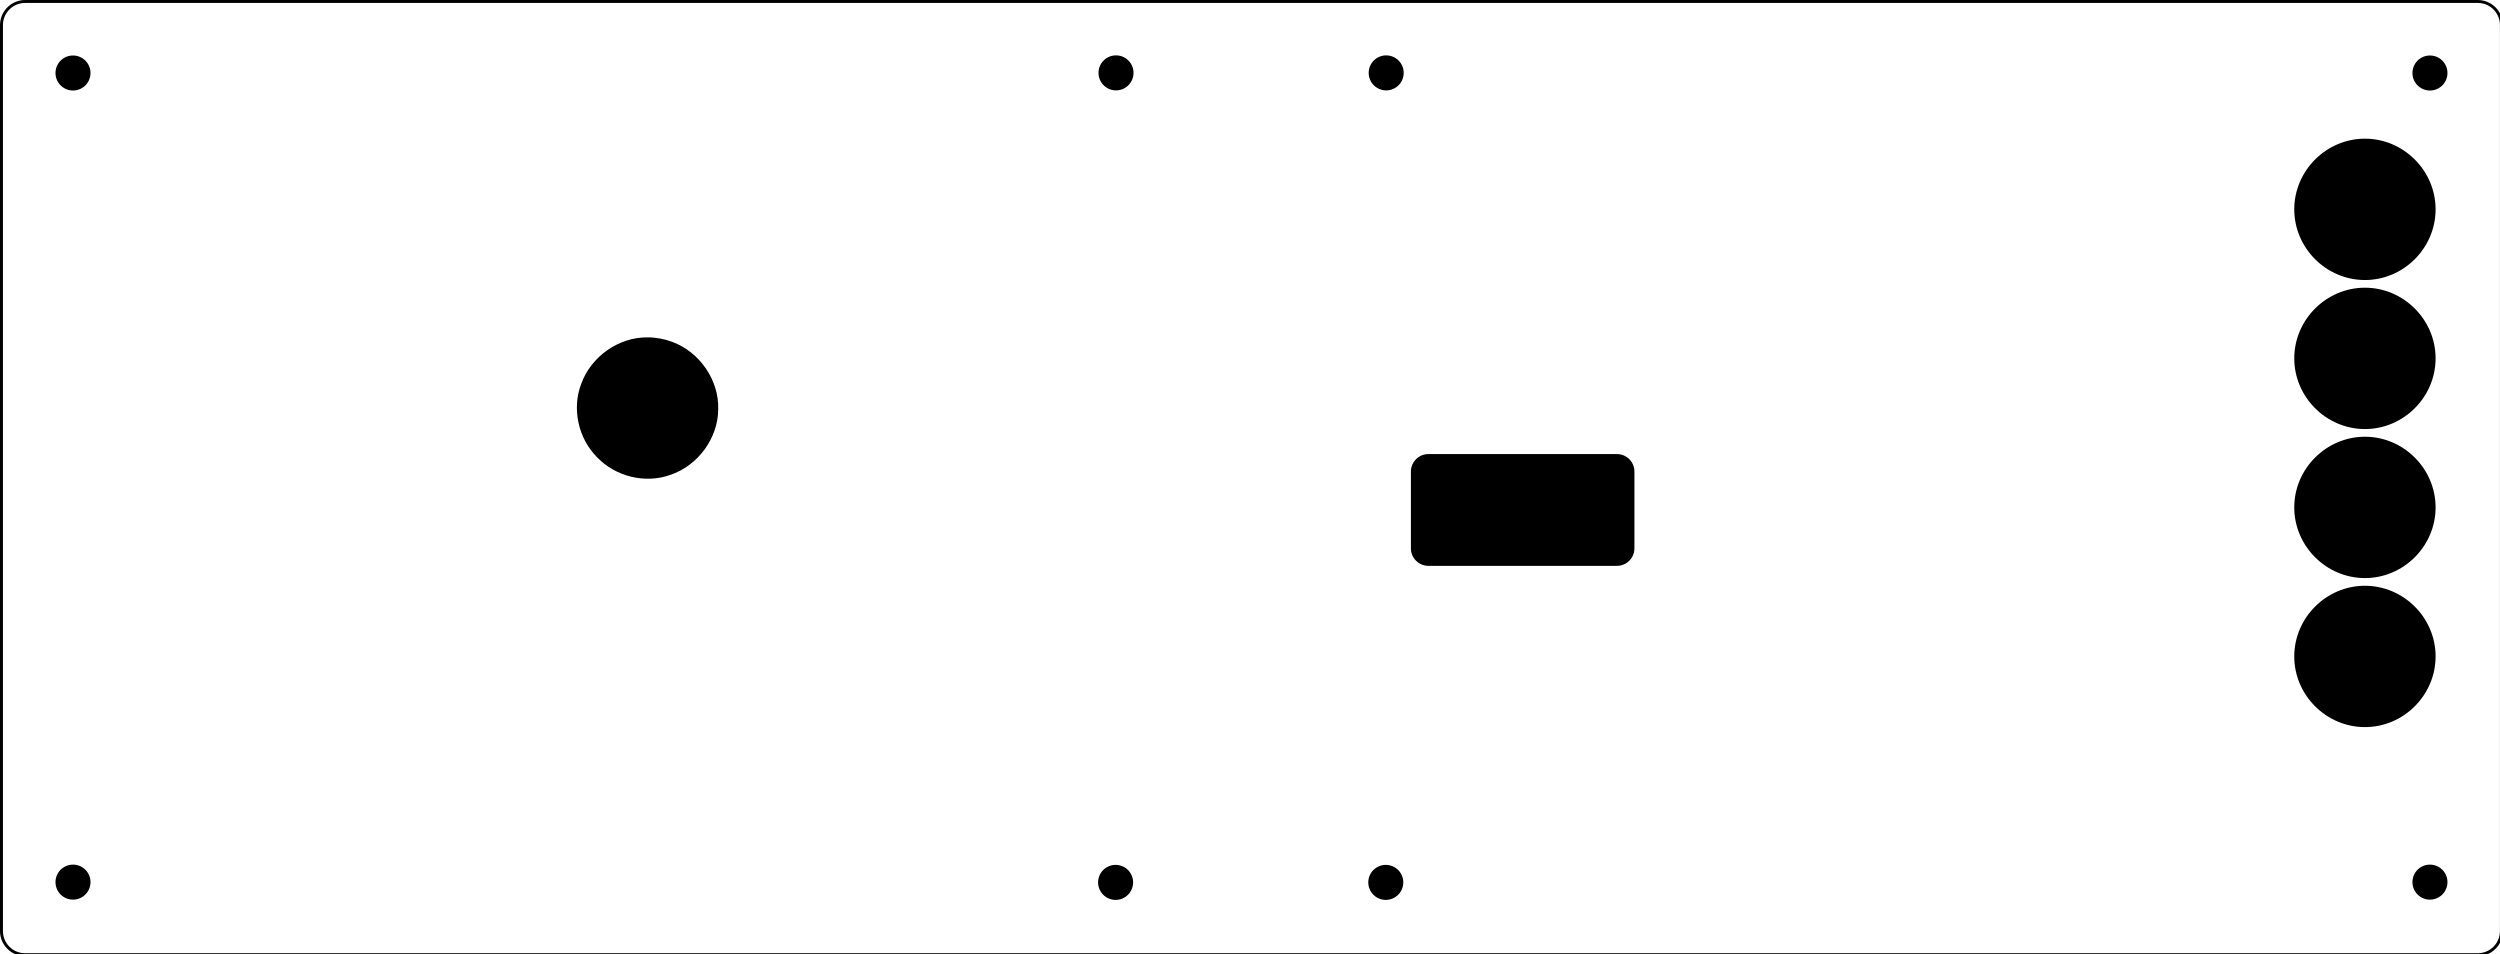
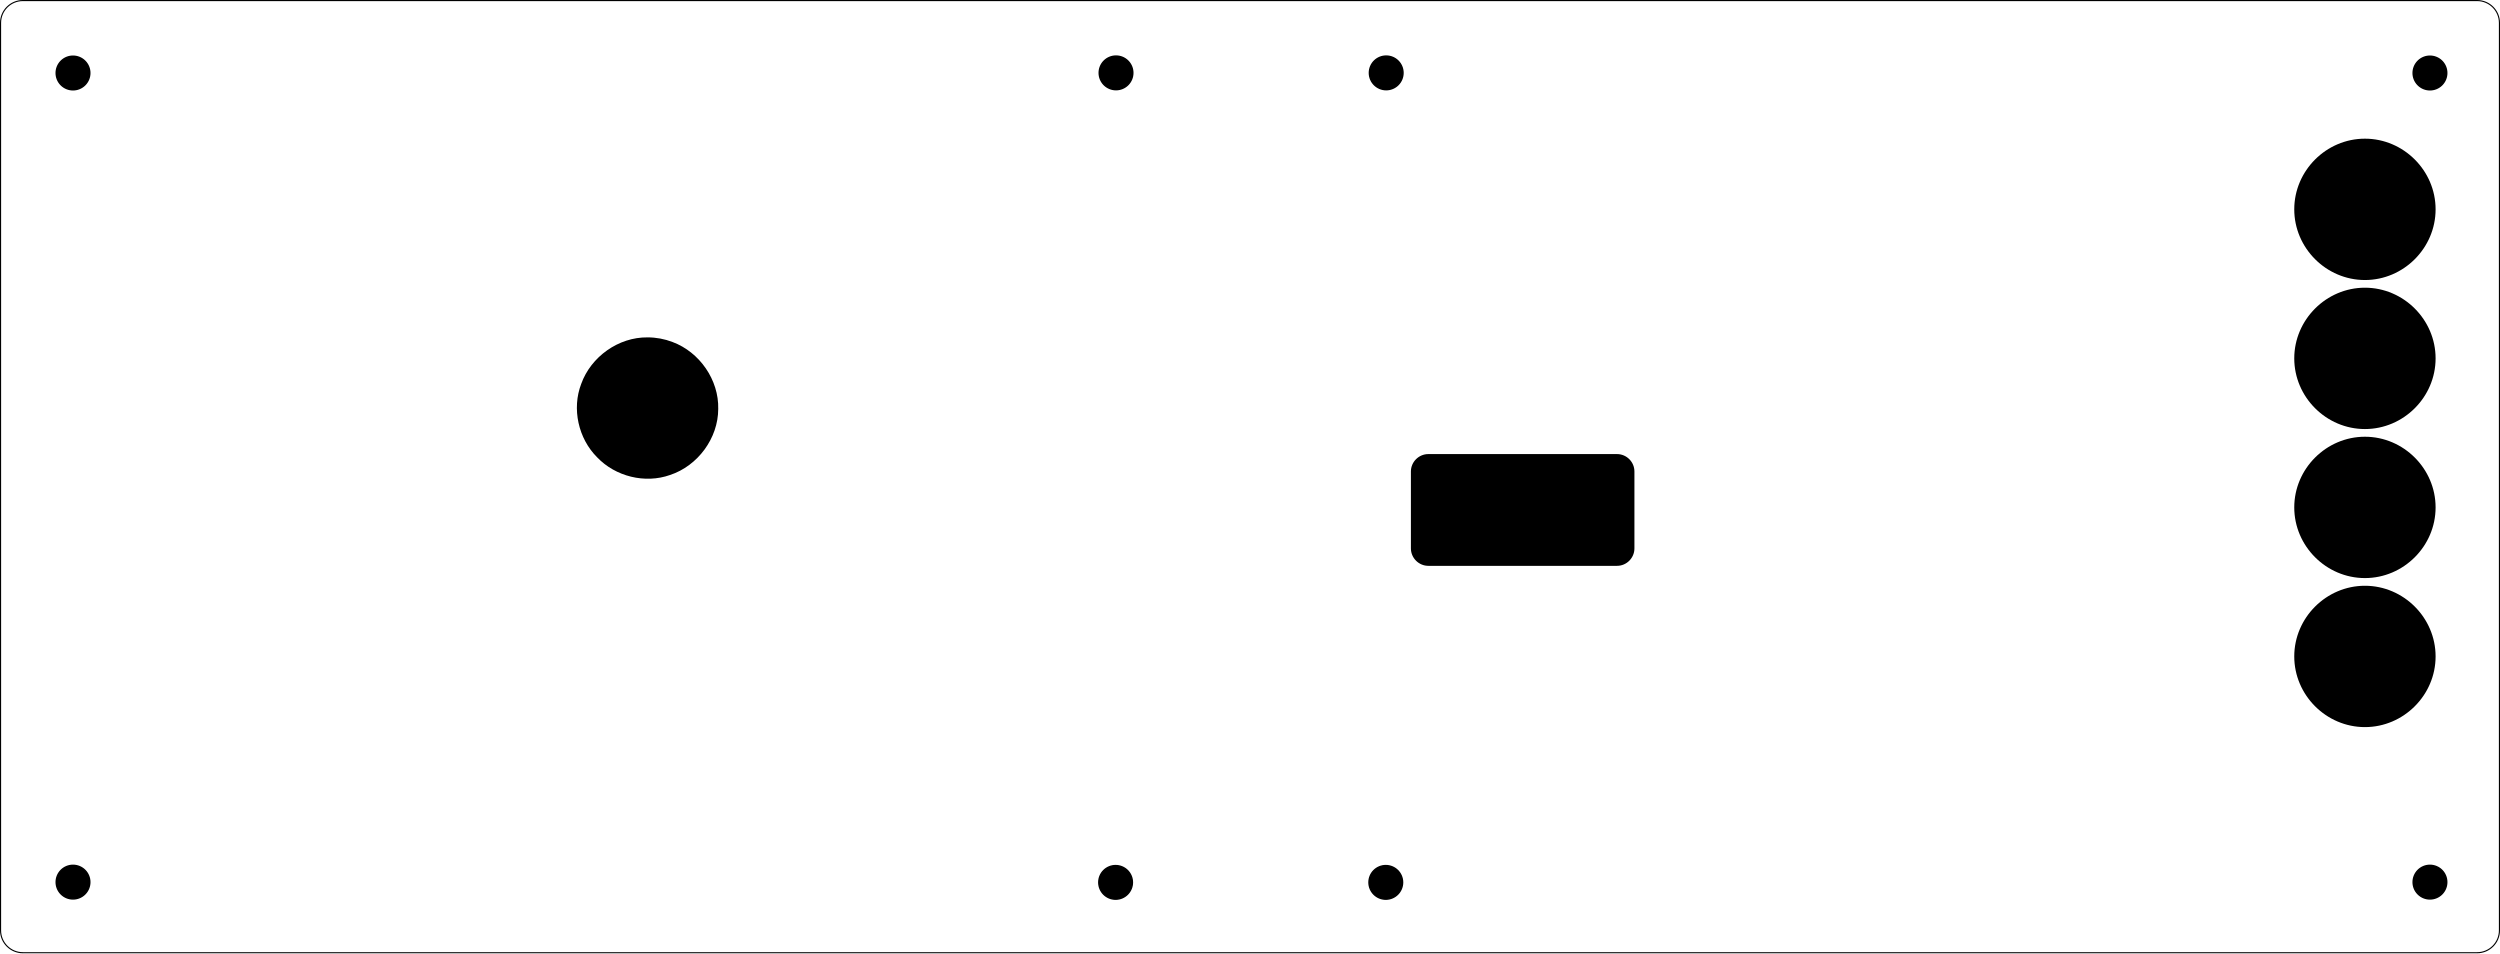
<svg xmlns="http://www.w3.org/2000/svg" width="223.7mm" height="85.3mm" viewBox="-2 -2 223.7 85.3" version="1.1" id="svg12" xml:space="preserve">
  <defs id="defs9" />
  <g id="g30893" transform="matrix(0,0.3527778,0.3527778,0,-1.088717,-0.9299632)" style="display:inline;stroke-width:0.283;stroke-dasharray:none">
    <path id="path40314" style="color:#000000;display:inline;fill:#000000;stroke:none;stroke-width:0.283;stroke-linecap:round;stroke-linejoin:round;stroke-miterlimit:10;stroke-dasharray:none" d="m 145.543,597.267 c 0,-9.815 8.109,-17.925 17.924,-17.925 9.815,0 17.925,8.109 17.925,17.925 0,9.816 -8.11,17.924 -17.925,17.924 -9.816,0 -17.924,-8.109 -17.924,-17.924 z" />
    <path id="path40308" style="color:#000000;display:inline;fill:#000000;stroke-width:0.283;stroke-linecap:round;stroke-linejoin:round;stroke-miterlimit:10;stroke-dasharray:none" d="m 32.141,597.267 c 0,-9.815 8.11,-17.925 17.925,-17.925 9.815,0 17.927,8.11 17.927,17.925 10e-7,9.815 -8.111,17.924 -17.927,17.924 -9.816,0 -17.925,-8.109 -17.925,-17.924 z" />
    <path id="path37608" style="color:#000000;display:inline;fill:#000000;stroke-width:0.283;stroke-linecap:round;stroke-linejoin:round;stroke-miterlimit:10;stroke-dasharray:none" d="m 82.542,161.668 c -0.092,-7.353 4.898,-14.358 11.796,-16.83 6.304,-2.42 13.862,-0.736 18.618,4.034 4.878,4.642 6.748,12.151 4.485,18.511 -2.322,7.026 -9.321,12.203 -16.745,12.207 -7.355,0.189 -14.424,-4.718 -16.98,-11.588 -0.776,-2.016 -1.176,-4.174 -1.175,-6.334 z" />
    <path id="path40302" style="color:#000000;display:inline;fill:#000000;stroke-width:0.283;stroke-linecap:round;stroke-linejoin:round;stroke-miterlimit:10;stroke-dasharray:none" d="m 69.941,597.267 c 0,-9.815 8.112,-17.925 17.927,-17.925 9.815,0 17.924,8.11 17.924,17.925 0,9.815 -8.108,17.924 -17.924,17.924 -9.816,0 -17.927,-8.109 -17.927,-17.924 z" />
    <path id="path40296" style="color:#000000;display:inline;fill:#000000;stroke-width:0.283;stroke-linecap:round;stroke-linejoin:round;stroke-miterlimit:10;stroke-dasharray:none" d="m 107.743,597.267 c 0,-9.815 8.11,-17.925 17.925,-17.925 9.815,0 17.924,8.109 17.924,17.925 0,9.816 -8.108,17.924 -17.924,17.924 -9.816,0 -17.925,-8.109 -17.925,-17.924 z" />
-     <path style="color:#000000;display:inline;fill:#000000;fill-opacity:1;stroke:none;stroke-width:0.1;stroke-linecap:round;stroke-linejoin:round;stroke-dasharray:none;stroke-opacity:1" d="M 0.248,-2 C -0.992,-2 -2,-0.992 -2,0.248 V 81.311 c 4e-7,1.24 1.008,2.25 2.248,2.25 H 219.711 c 1.24,2e-6 2.25,-1.01 2.25,-2.25 V 0.248 c 0,-1.24 -1.01,-2.248 -2.25,-2.248 z m 0,0.264 H 14.575 219.711 c 1.097,-1.7e-6 1.984,0.887 1.984,1.984 V 81.311 c 0,1.098 -0.887,1.984 -1.984,1.984 H 0.248 c -1.098,0 -1.984,-0.887 -1.984,-1.984 V 0.248 c 0,-1.098 0.887,-1.984 1.984,-1.984 z" id="path36538" transform="matrix(0,2.834646,2.834646,0,2.636116,3.086126)" />
+     <path id="rect14" d="M -2.892,3.225 V 625.719 a 5.663,5.667 0 0 0 5.663,5.667 H 232.958 a 5.663,5.667 0 0 0 5.663,-5.667 V 3.225 a 5.663,5.667 0 0 0 -5.663,-5.667 H 2.771 a 5.663,5.667 0 0 0 -5.663,5.667 z" style="display:inline;fill:none;fill-opacity:1;stroke:#000000;stroke-width:0.283;stroke-linecap:round;stroke-linejoin:round;stroke-miterlimit:1;stroke-dasharray:none;stroke-opacity:1;paint-order:stroke markers fill" />
  </g>
  <path d="m 99.324,76.956 a 1.5,1.5 0 0 0 -3,0 1.5,1.5 0 0 0 3,0 z" style="display:inline;fill:#000000;fill-opacity:1;stroke:#000000;stroke-width:0.133px" id="path13044-3" />
  <g id="layer1">
    <g id="g11142" transform="matrix(0.2645833,0,0,0.2645833,-378.9677,240.9323)" style="display:inline">
      <path d="m -0.164,1118.412 a 1.89,1.89 0 0 0 -3.78,0 1.89,1.89 0 0 0 3.78,0 z" style="display:inline;fill:#000000;fill-opacity:1;stroke-width:0.167px;stroke:#000000" id="path13044-9-0" transform="matrix(3,0,0,3,1899.723,-4248.756)" />
      <path d="m 99.361,4.521 a 1.5,1.5 0 0 0 -3,0 1.5,1.5 0 0 0 3,0 z" style="display:inline;fill:#000000;fill-opacity:1;stroke:#000000;stroke-width:0.133px" id="path13044-3-3" transform="matrix(3.779528,0,0,3.779528,1432.319,-910.6102)" />
      <path d="m -0.164,1118.412 a 1.89,1.89 0 0 0 -3.78,0 1.89,1.89 0 0 0 3.78,0 z" style="display:inline;fill:#000000;fill-opacity:1;stroke-width:0.167px;stroke:#000000" id="path13044-9" transform="matrix(3,0,0,3,1899.584,-3974.989)" />
      <path id="path37350" style="display:inline;color:#000000;fill:#000000;stroke-linecap:square;-inkscape-stroke:none;paint-order:markers stroke fill" d="m 125.807,38.631 c -0.855,3e-6 -1.559,0.702 -1.559,1.556 v 6.885 c 0,0.855 0.704,1.559 1.559,1.559 h 16.885 c 0.855,-2e-6 1.556,-0.704 1.556,-1.559 v -6.885 c 0,-0.855 -0.702,-1.556 -1.556,-1.556 z" transform="matrix(3.779528,0,0,3.779528,1432.319,-910.6102)" />
      <g id="g10850" style="display:inline">
        <g id="use10530" style="fill:#000000;fill-opacity:1;stroke-width:0.167px" transform="matrix(3,0,0,3,2246.55,-4261.04)">
          <path d="m 1.89,1122.52 a 1.89,1.89 0 0 0 -3.78,0 1.89,1.89 0 0 0 3.78,0 z" style="fill:#000000;fill-opacity:1;stroke:#000000" id="path12740" />
        </g>
        <g id="use10672" style="display:inline;fill:#000000;fill-opacity:1;stroke-width:0.167px" transform="matrix(3,0,0,3,1449.45,-4261.04)">
          <path d="m 1.89,1122.52 a 1.89,1.89 0 0 0 -3.78,0 1.89,1.89 0 0 0 3.78,0 z" style="fill:#000000;fill-opacity:1;stroke:#000000" id="path13024" />
        </g>
        <g id="use10680" style="fill:#000000;fill-opacity:1;stroke-width:0.167px" transform="matrix(3,0,0,3,2246.55,-3987.4)">
          <path d="m 1.89,1122.52 a 1.89,1.89 0 0 0 -3.78,0 1.89,1.89 0 0 0 3.78,0 z" style="fill:#000000;fill-opacity:1;stroke:#000000" id="path13040" />
        </g>
        <g id="use10682" style="fill:#000000;fill-opacity:1;stroke-width:0.167px" transform="matrix(3,0,0,3,1449.45,-3987.4)">
          <path d="m 1.89,1122.52 a 1.89,1.89 0 0 0 -3.78,0 1.89,1.89 0 0 0 3.78,0 z" style="fill:#000000;fill-opacity:1;stroke:#000000" id="path13044" />
        </g>
      </g>
    </g>
  </g>
</svg>
